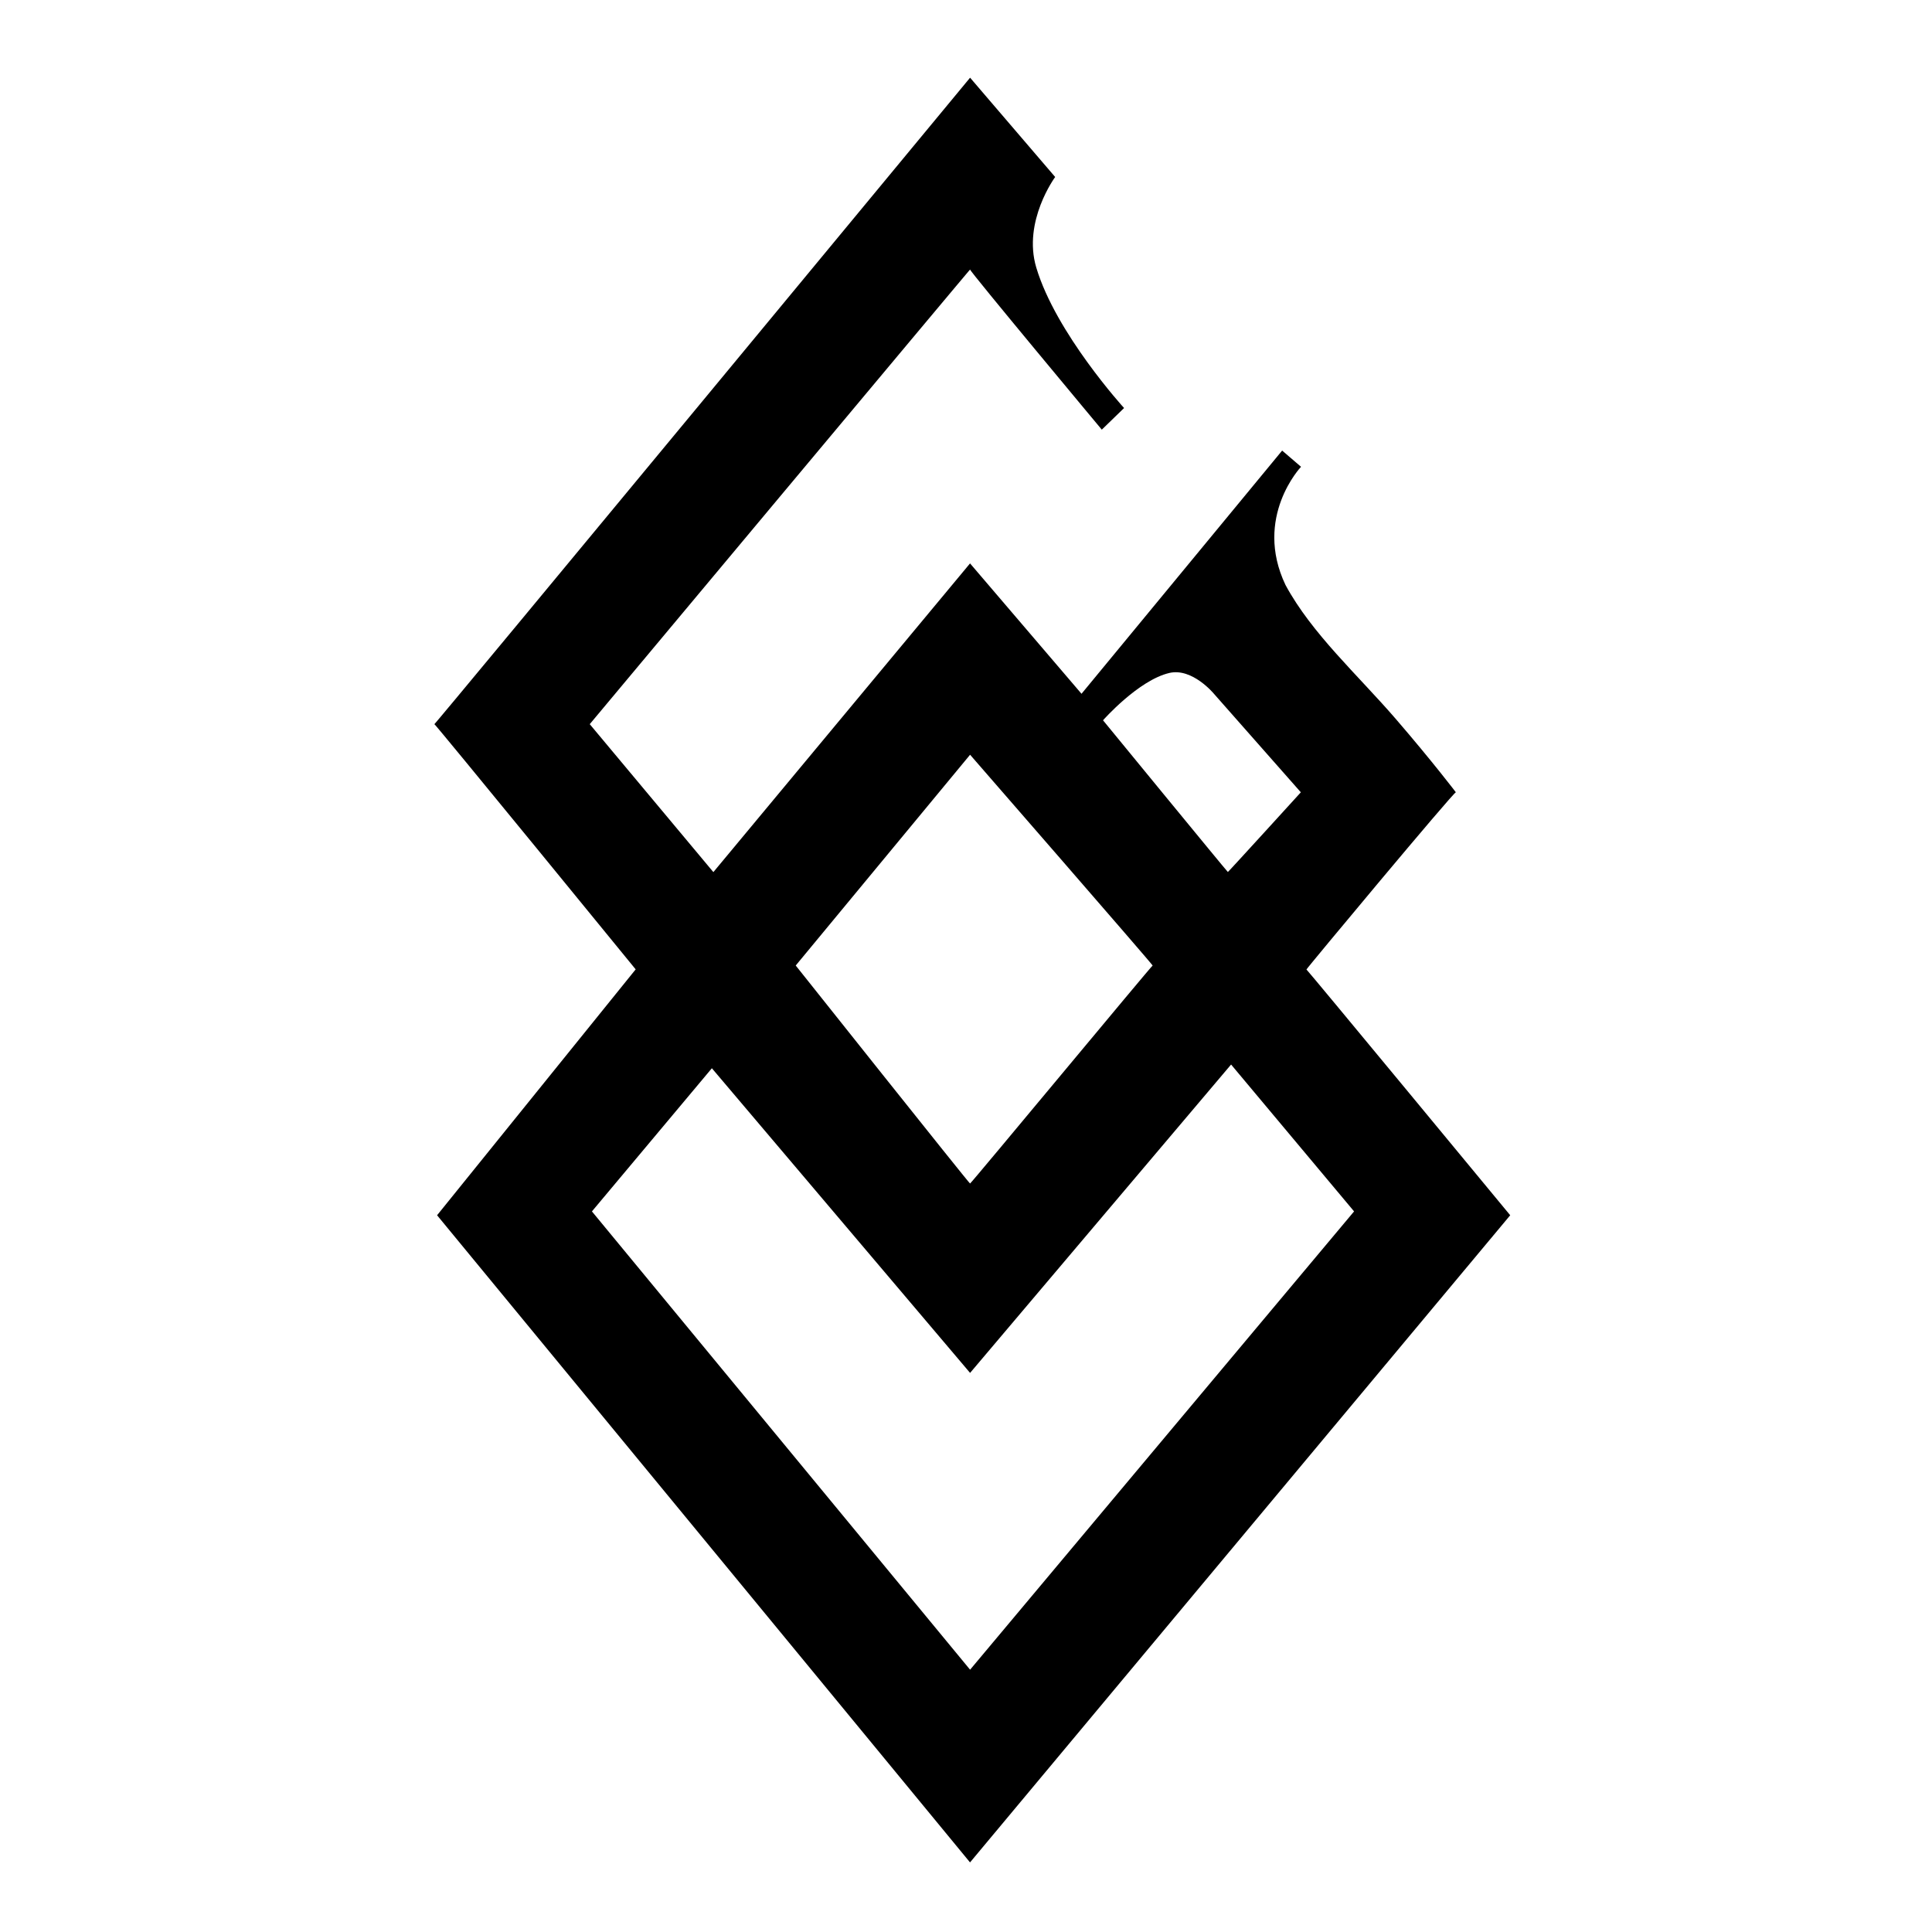
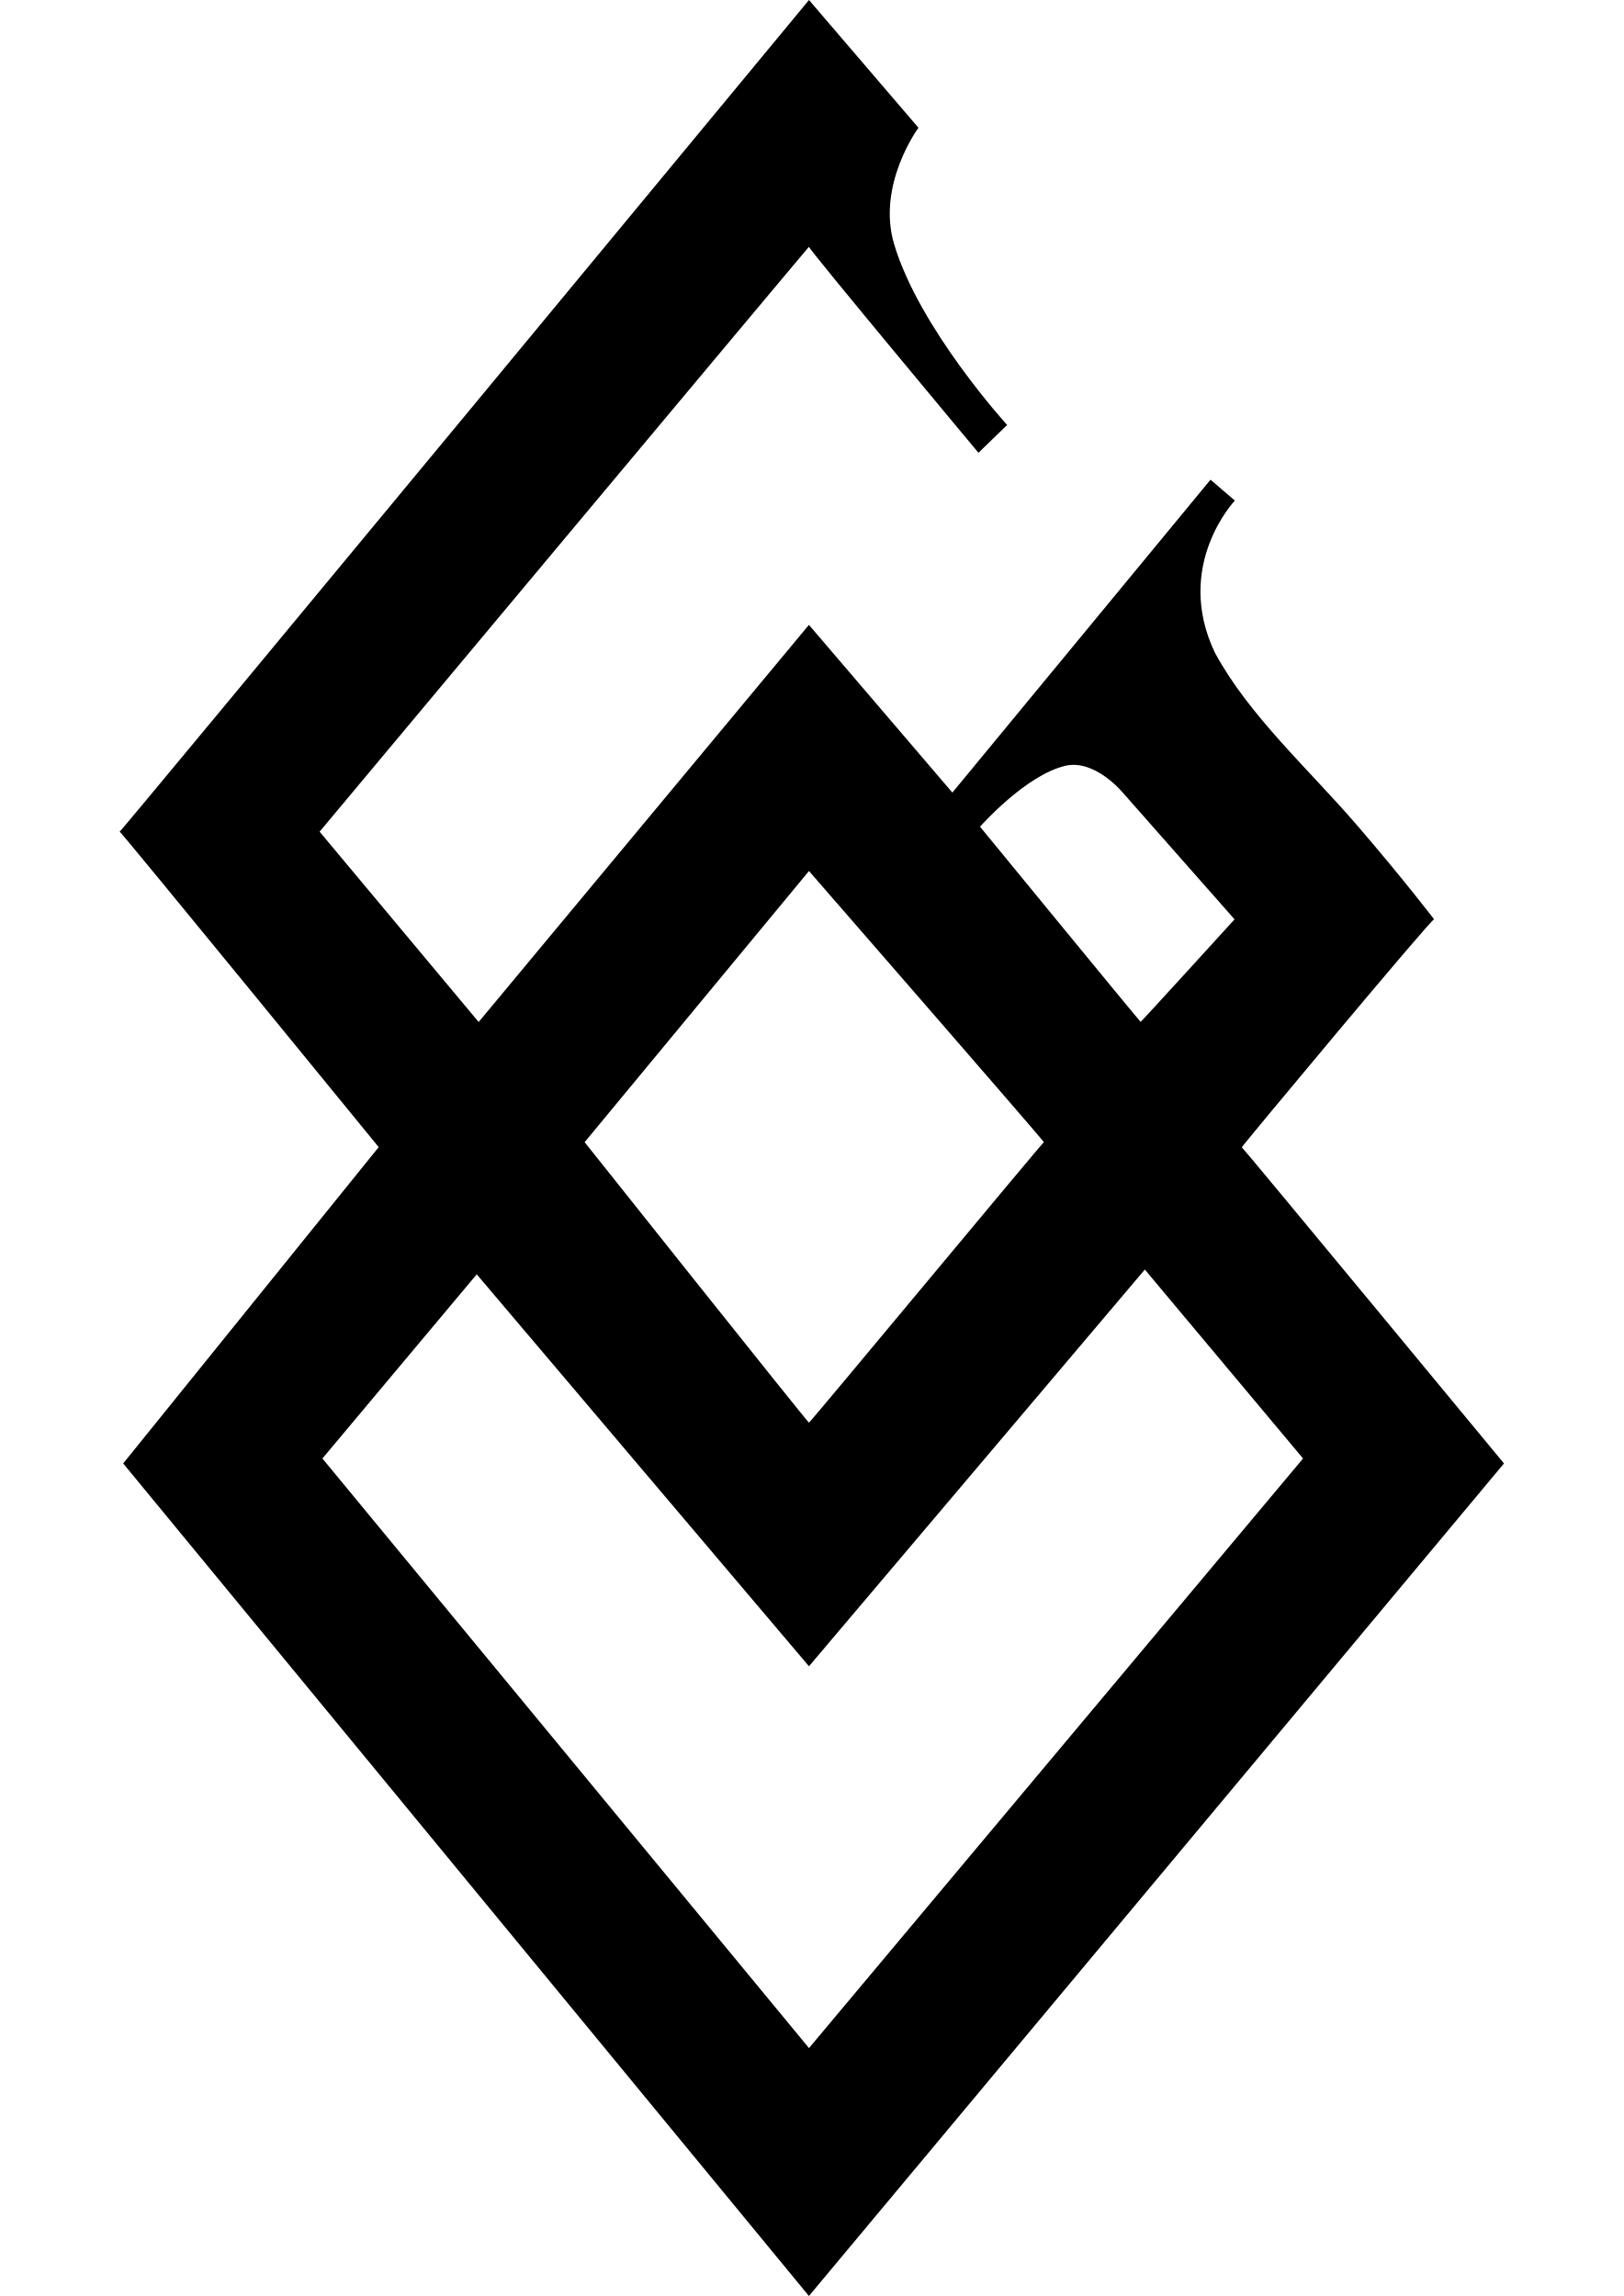
- <svg xmlns="http://www.w3.org/2000/svg" width="44.027mm" height="44.027mm" viewBox="0 0 520 520" version="1.1">
+ <svg xmlns="http://www.w3.org/2000/svg" viewBox="0 0 210 297" version="1.1">
  <g>
-     <path d="m 83.549,7.025 c 0,0 -46.141,55.795 -46.141,55.68 0,-0.115 17.338,21.119 17.338,21.119 l -17.104,21.178 45.902,55.738 46.525,-55.738 c 0,0 -17.491,-21.168 -17.549,-21.168 -0.061,0 12.75,-15.375 12.868,-15.26 0.032,0.035 -2.043,-2.688 -5.189,-6.336 -3.277,-3.792 -7.216,-7.328 -9.484,-11.52 -2.781,-5.846 1.338,-10.18 1.338,-10.18 L 110.426,39.141 93.146,60.088 83.545,48.859 61.438,75.447 50.791,62.705 c 0,0 32.816,-39.275 32.758,-39.156 -0.061,0.115 11.344,13.789 11.344,13.789 L 96.812,35.477 c 0,0 -5.875,-6.439 -7.564,-12.104 -1.187,-3.984 1.629,-7.795 1.629,-7.795 z M 100.717,58.293 c 1.981,-0.458 3.84,1.801 3.84,1.801 l 7.479,8.48 c 0,0 -6.247,6.864 -6.285,6.864 -0.042,0 -10.752,-13.067 -10.752,-13.067 0,0 3.044,-3.457 5.719,-4.078 z m -17.168,7.045 c 0,0 15.803,18.156 15.723,18.156 -0.08,0 -15.645,18.775 -15.725,18.775 -0.08,0 -15.016,-18.777 -15.016,-18.777 z M 106.029,92.02 116.621,104.67 83.549,144.143 50.979,104.67 61.309,92.34 83.549,118.58 Z" transform="matrix(3.124991,0,0,3.124991,0.01026218,-1.042795)" />
+     <path d="m 104.63,8.2048792e-4 c 0,0 -89.151,107.804 -89.151,107.581 0,-0.223 33.499,40.805 33.499,40.805 l -33.046,40.918 88.69,107.694 89.894,-107.694 c 0,0 -33.796,-40.9 -33.907,-40.9 -0.118,0 24.635,-29.707 24.864,-29.484 0.058,0.066 -3.948,-5.193 -10.025,-12.242 -6.331,-7.327 -13.942,-14.158 -18.325,-22.257 -5.373,-11.296 2.585,-19.669 2.585,-19.669 L 156.56,62.052 123.174,102.525 104.622,80.83 61.907,132.202 41.337,107.582 c 0,0 63.405,-75.884 63.293,-75.656 -0.118,0.223 21.917,26.643 21.917,26.643 l 3.71,-3.596 c 0,0 -11.351,-12.442 -14.616,-23.386 -2.294,-7.698 3.147,-15.061 3.147,-15.061 z M 137.8,99.057 c 3.827,-0.884 7.419,3.479 7.419,3.479 l 14.45,16.386 c 0,0 -12.07,13.263 -12.144,13.263 -0.08,0 -20.774,-25.248 -20.774,-25.248 0,0 5.881,-6.68 11.049,-7.88 z m -33.171,13.612 c 0,0 30.533,35.081 30.379,35.081 -0.155,0 -30.228,36.277 -30.382,36.277 -0.155,0 -29.012,-36.281 -29.012,-36.281 z m 43.436,51.553 20.465,24.442 -63.9,76.267 -62.931,-76.267 19.959,-23.823 42.971,50.7 z" />
  </g>
</svg>
